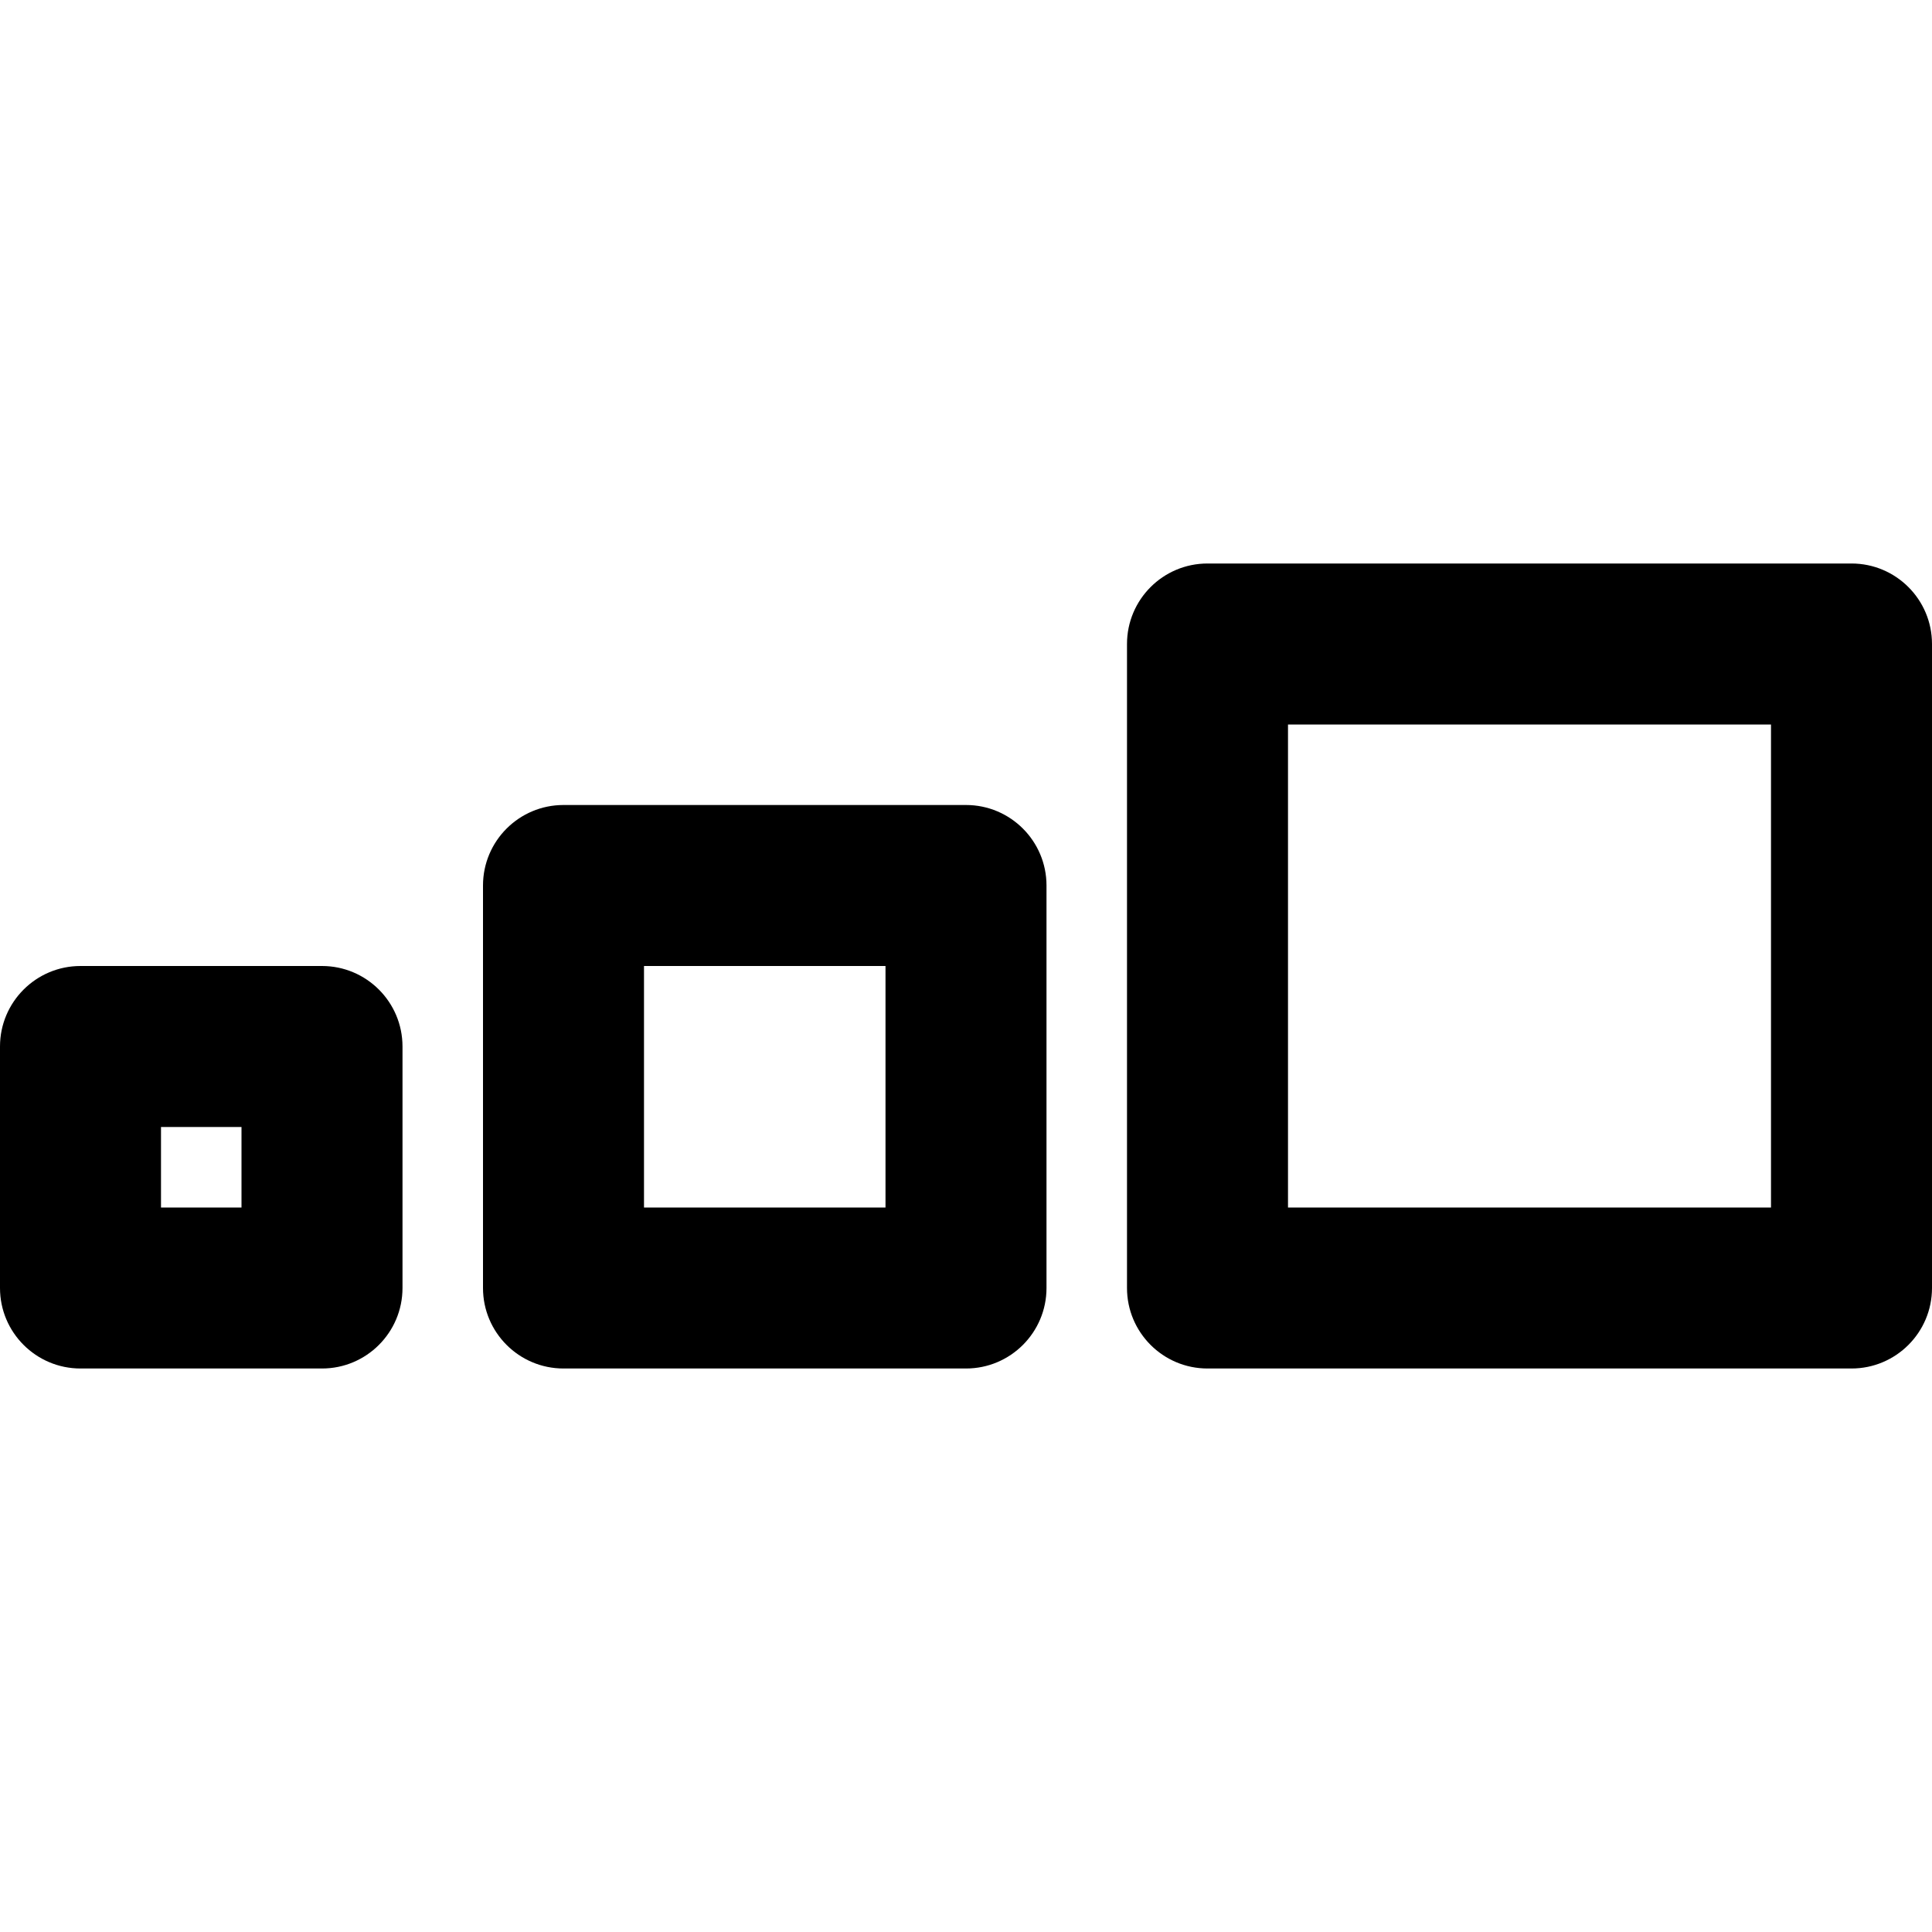
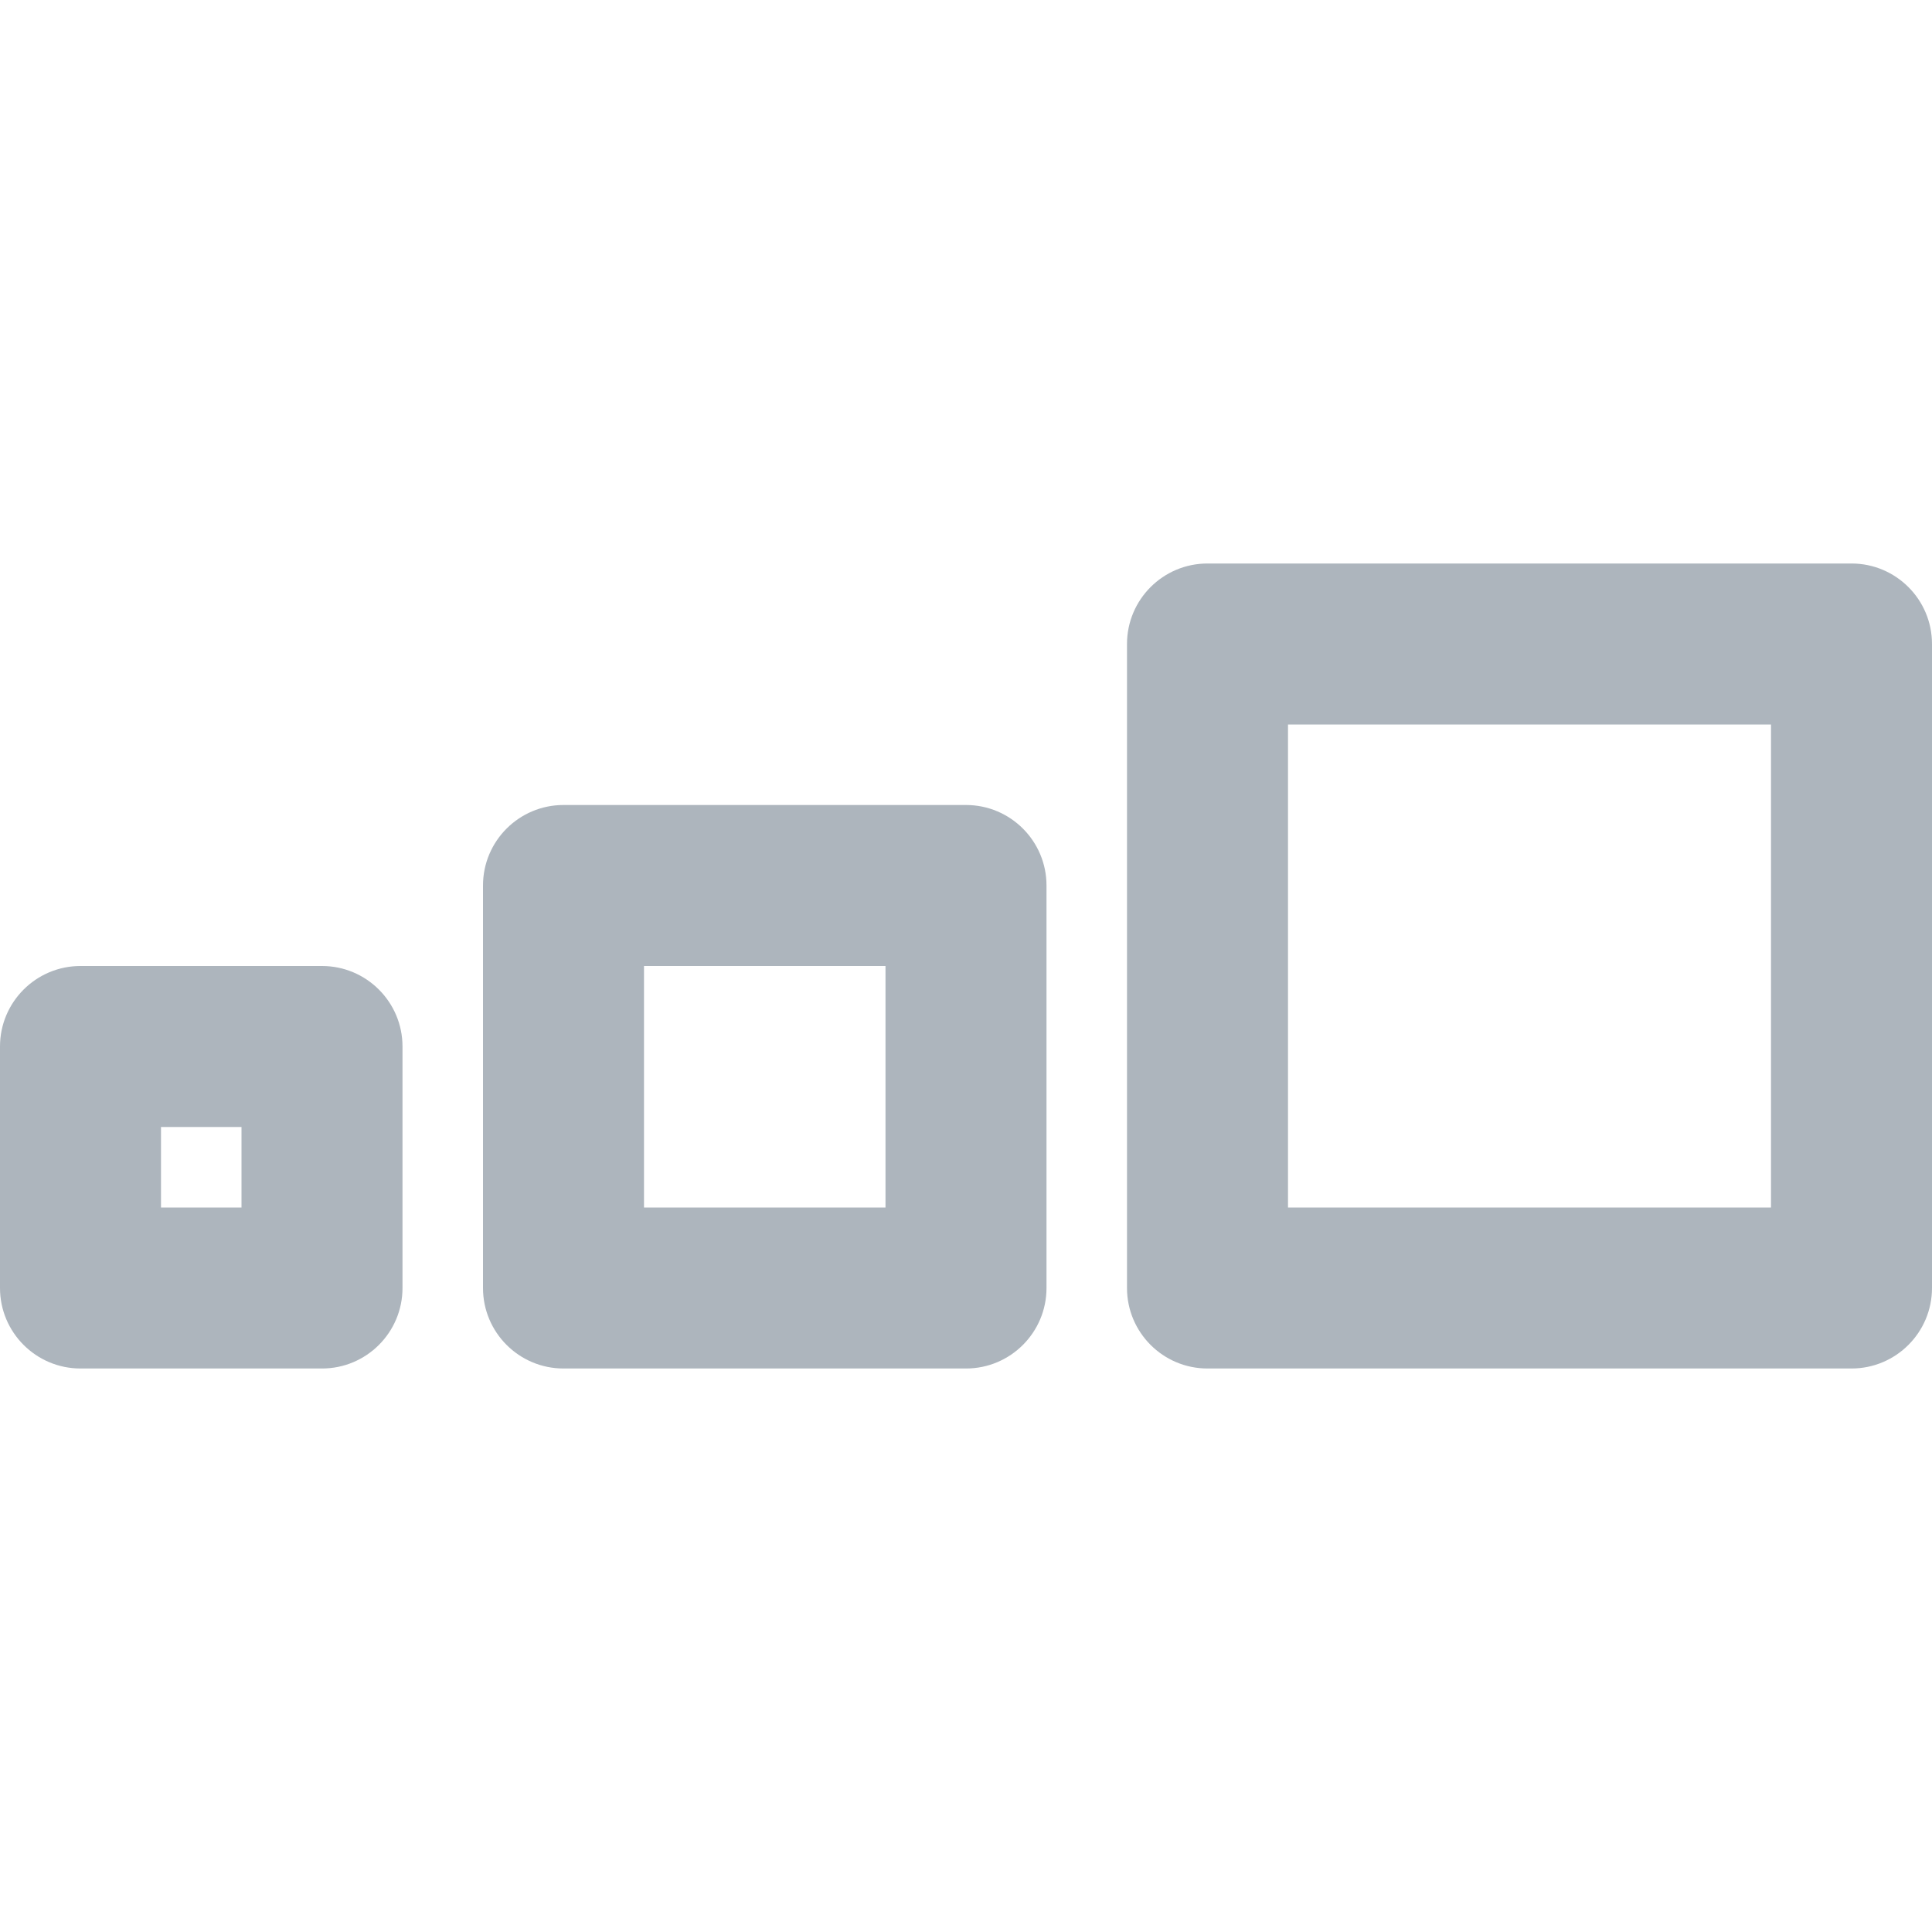
- <svg xmlns="http://www.w3.org/2000/svg" width="24" height="24" viewBox="0 0 24 24">
-   <path fill-rule="evenodd" d="M12,10 C12.552,10 13,10.448 13,11 L13,16 C13,16.552 12.552,17 12,17 L7,17 C6.448,17 6,16.552 6,16 L6,11 C6,10.448 6.448,10 7,10 L12,10 Z M23,7 C23.552,7 24,7.448 24,8 L24,16 C24,16.552 23.552,17 23,17 L15,17 C14.448,17 14,16.552 14,16 L14,8 C14,7.448 14.448,7 15,7 L23,7 Z M4,12 C4.552,12 5,12.448 5,13 L5,16 C5,16.552 4.552,17 4,17 L1,17 C0.448,17 0,16.552 0,16 L0,13 C0,12.448 0.448,12 1,12 L4,12 Z M11,12 L8,12 L8,15 L11,15 L11,12 Z M22,9 L16,9 L16,15 L22,15 L22,9 Z M3,14 L2,14 L2,15 L3,15 L3,14 Z" />
+ <svg xmlns="http://www.w3.org/2000/svg" width="24" height="24" viewBox="0 0 24 24" fill="none">
+   <path fill-rule="evenodd" clip-rule="evenodd" d="M15 7C14.448 7 14 7.448 14 8V16C14 16.552 14.448 17 15 17H23C23.552 17 24 16.552 24 16V8C24 7.448 23.552 7 23 7H15ZM16 9H22V15H16V9ZM7 10C6.448 10 6 10.448 6 11V16C6 16.552 6.448 17 7 17H12C12.552 17 13 16.552 13 16V11C13 10.448 12.552 10 12 10H7ZM8 15V12H11V15H8ZM0 13C0 12.448 0.448 12 1 12H4C4.552 12 5 12.448 5 13V16C5 16.552 4.552 17 4 17H1C0.448 17 0 16.552 0 16V13ZM2 14V15H3V14H2Z" fill="#ADB5BD" />
</svg>
